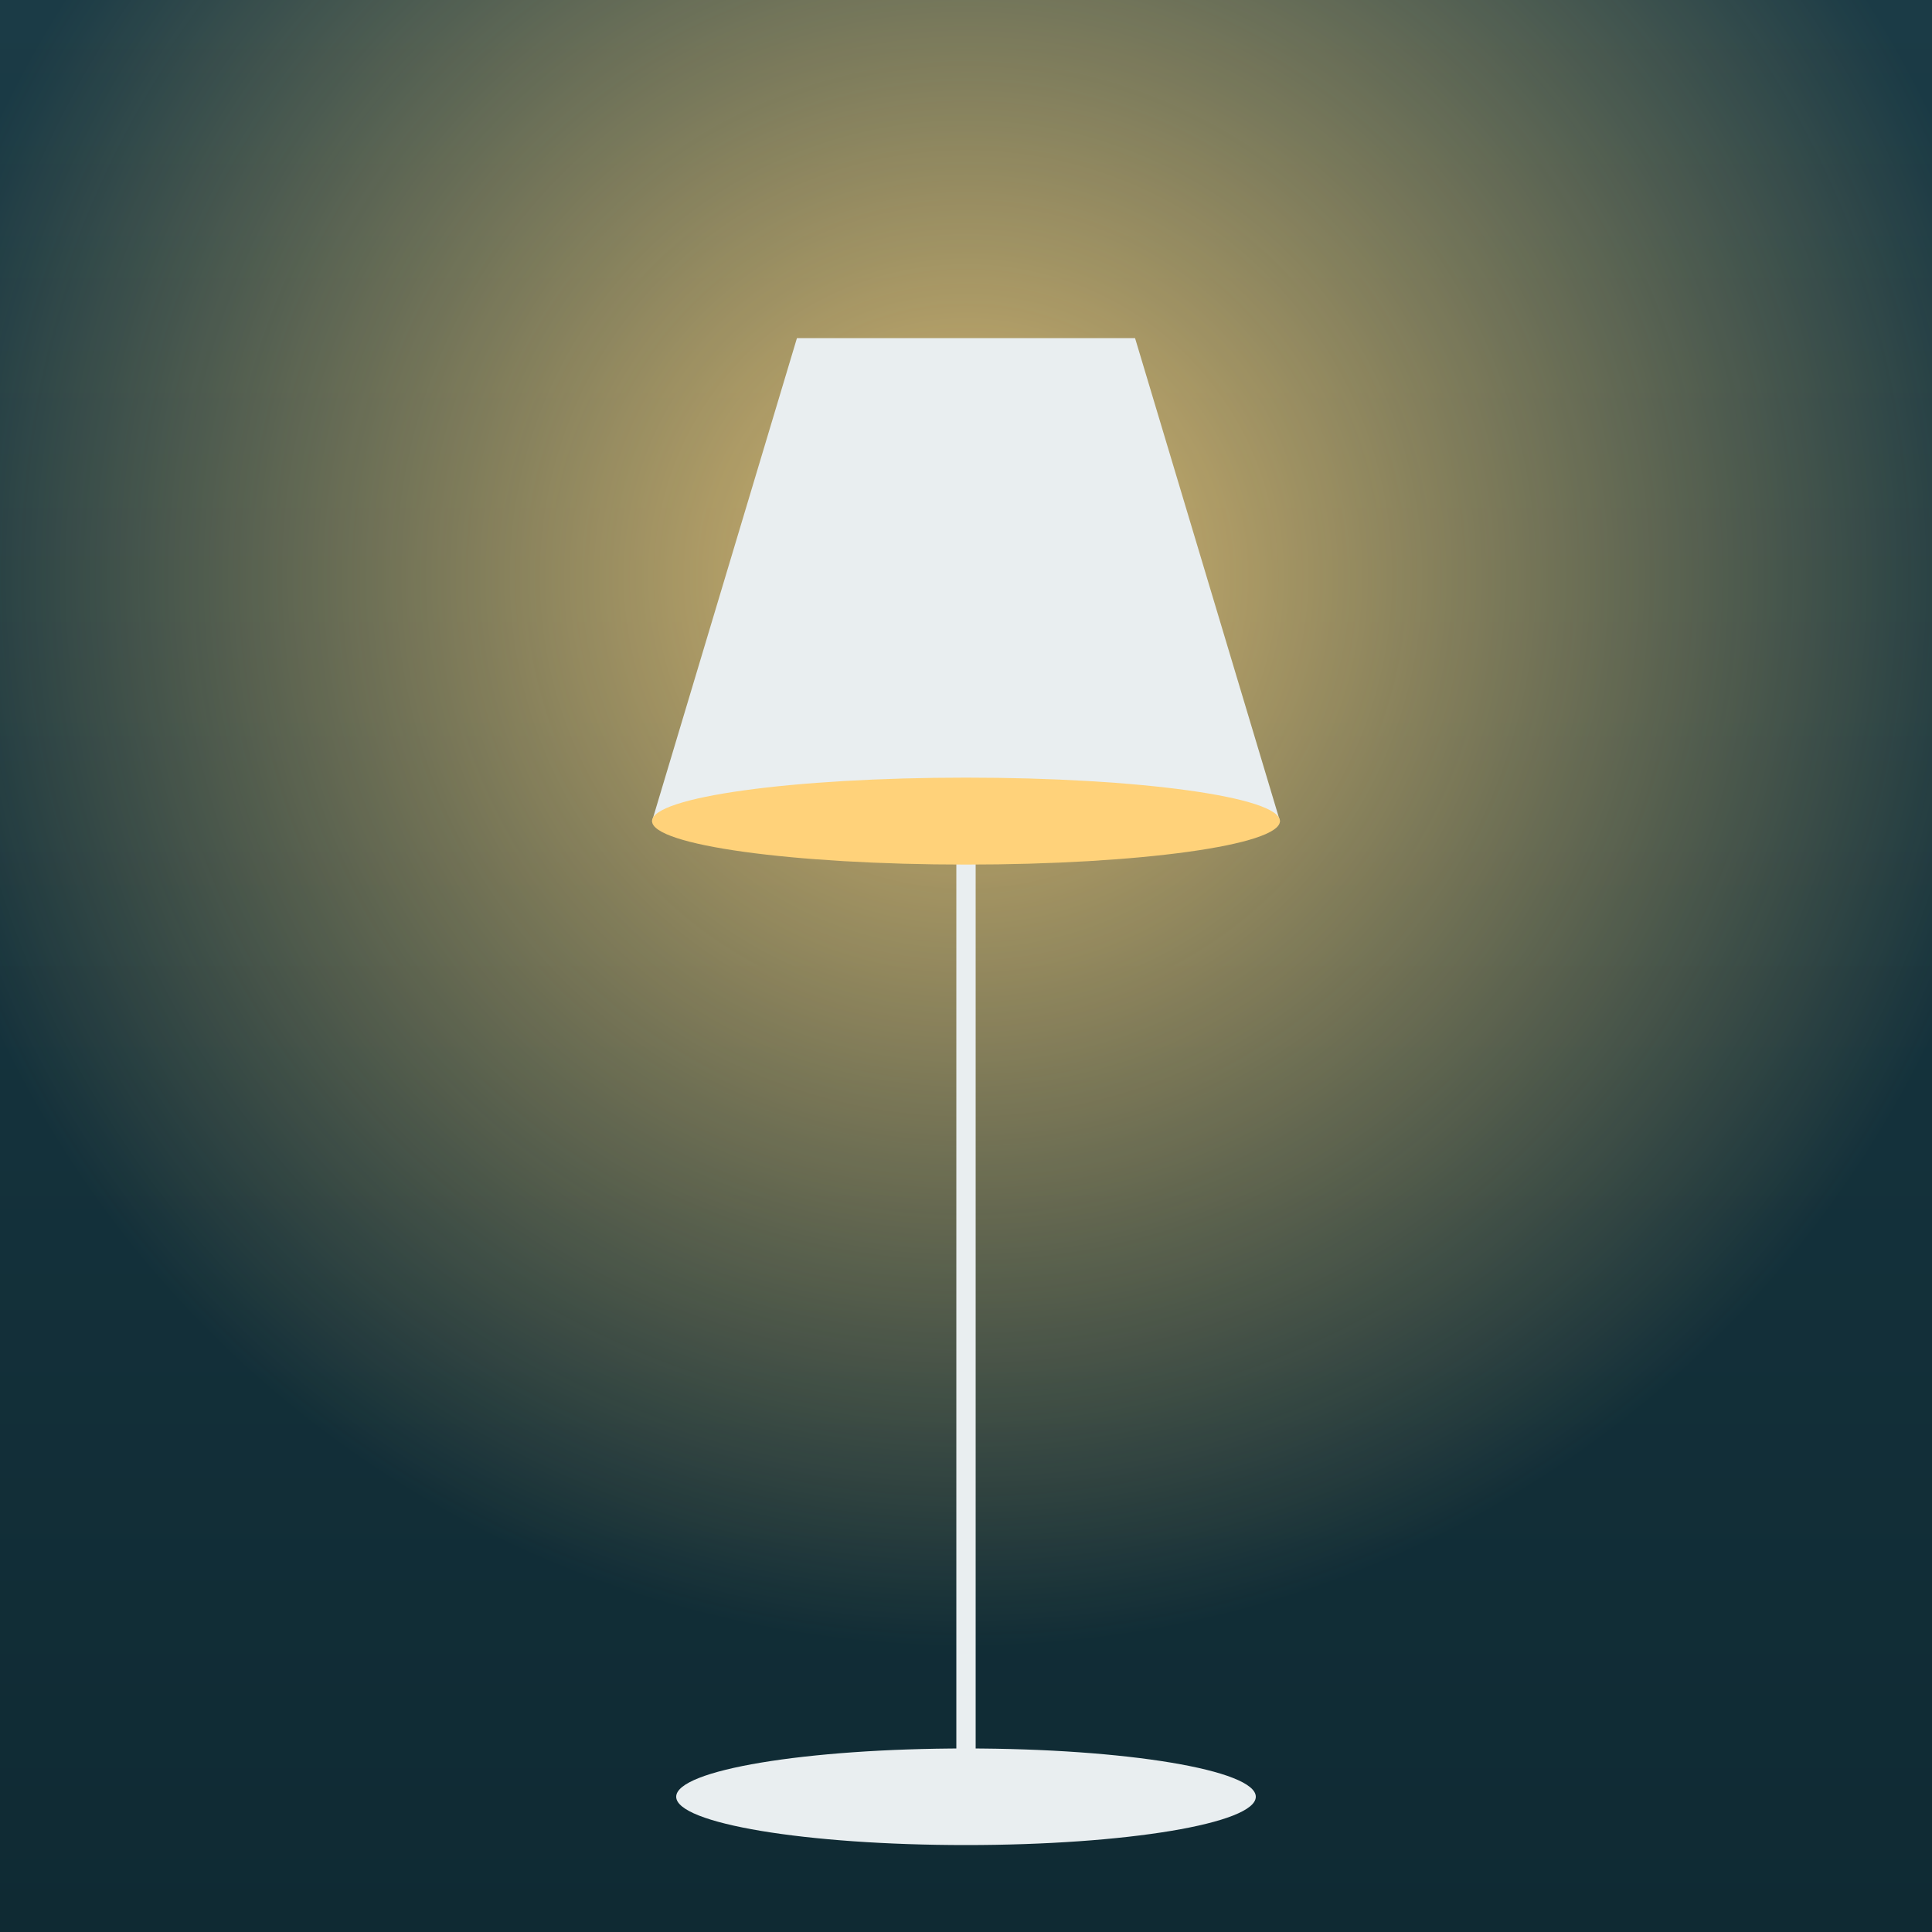
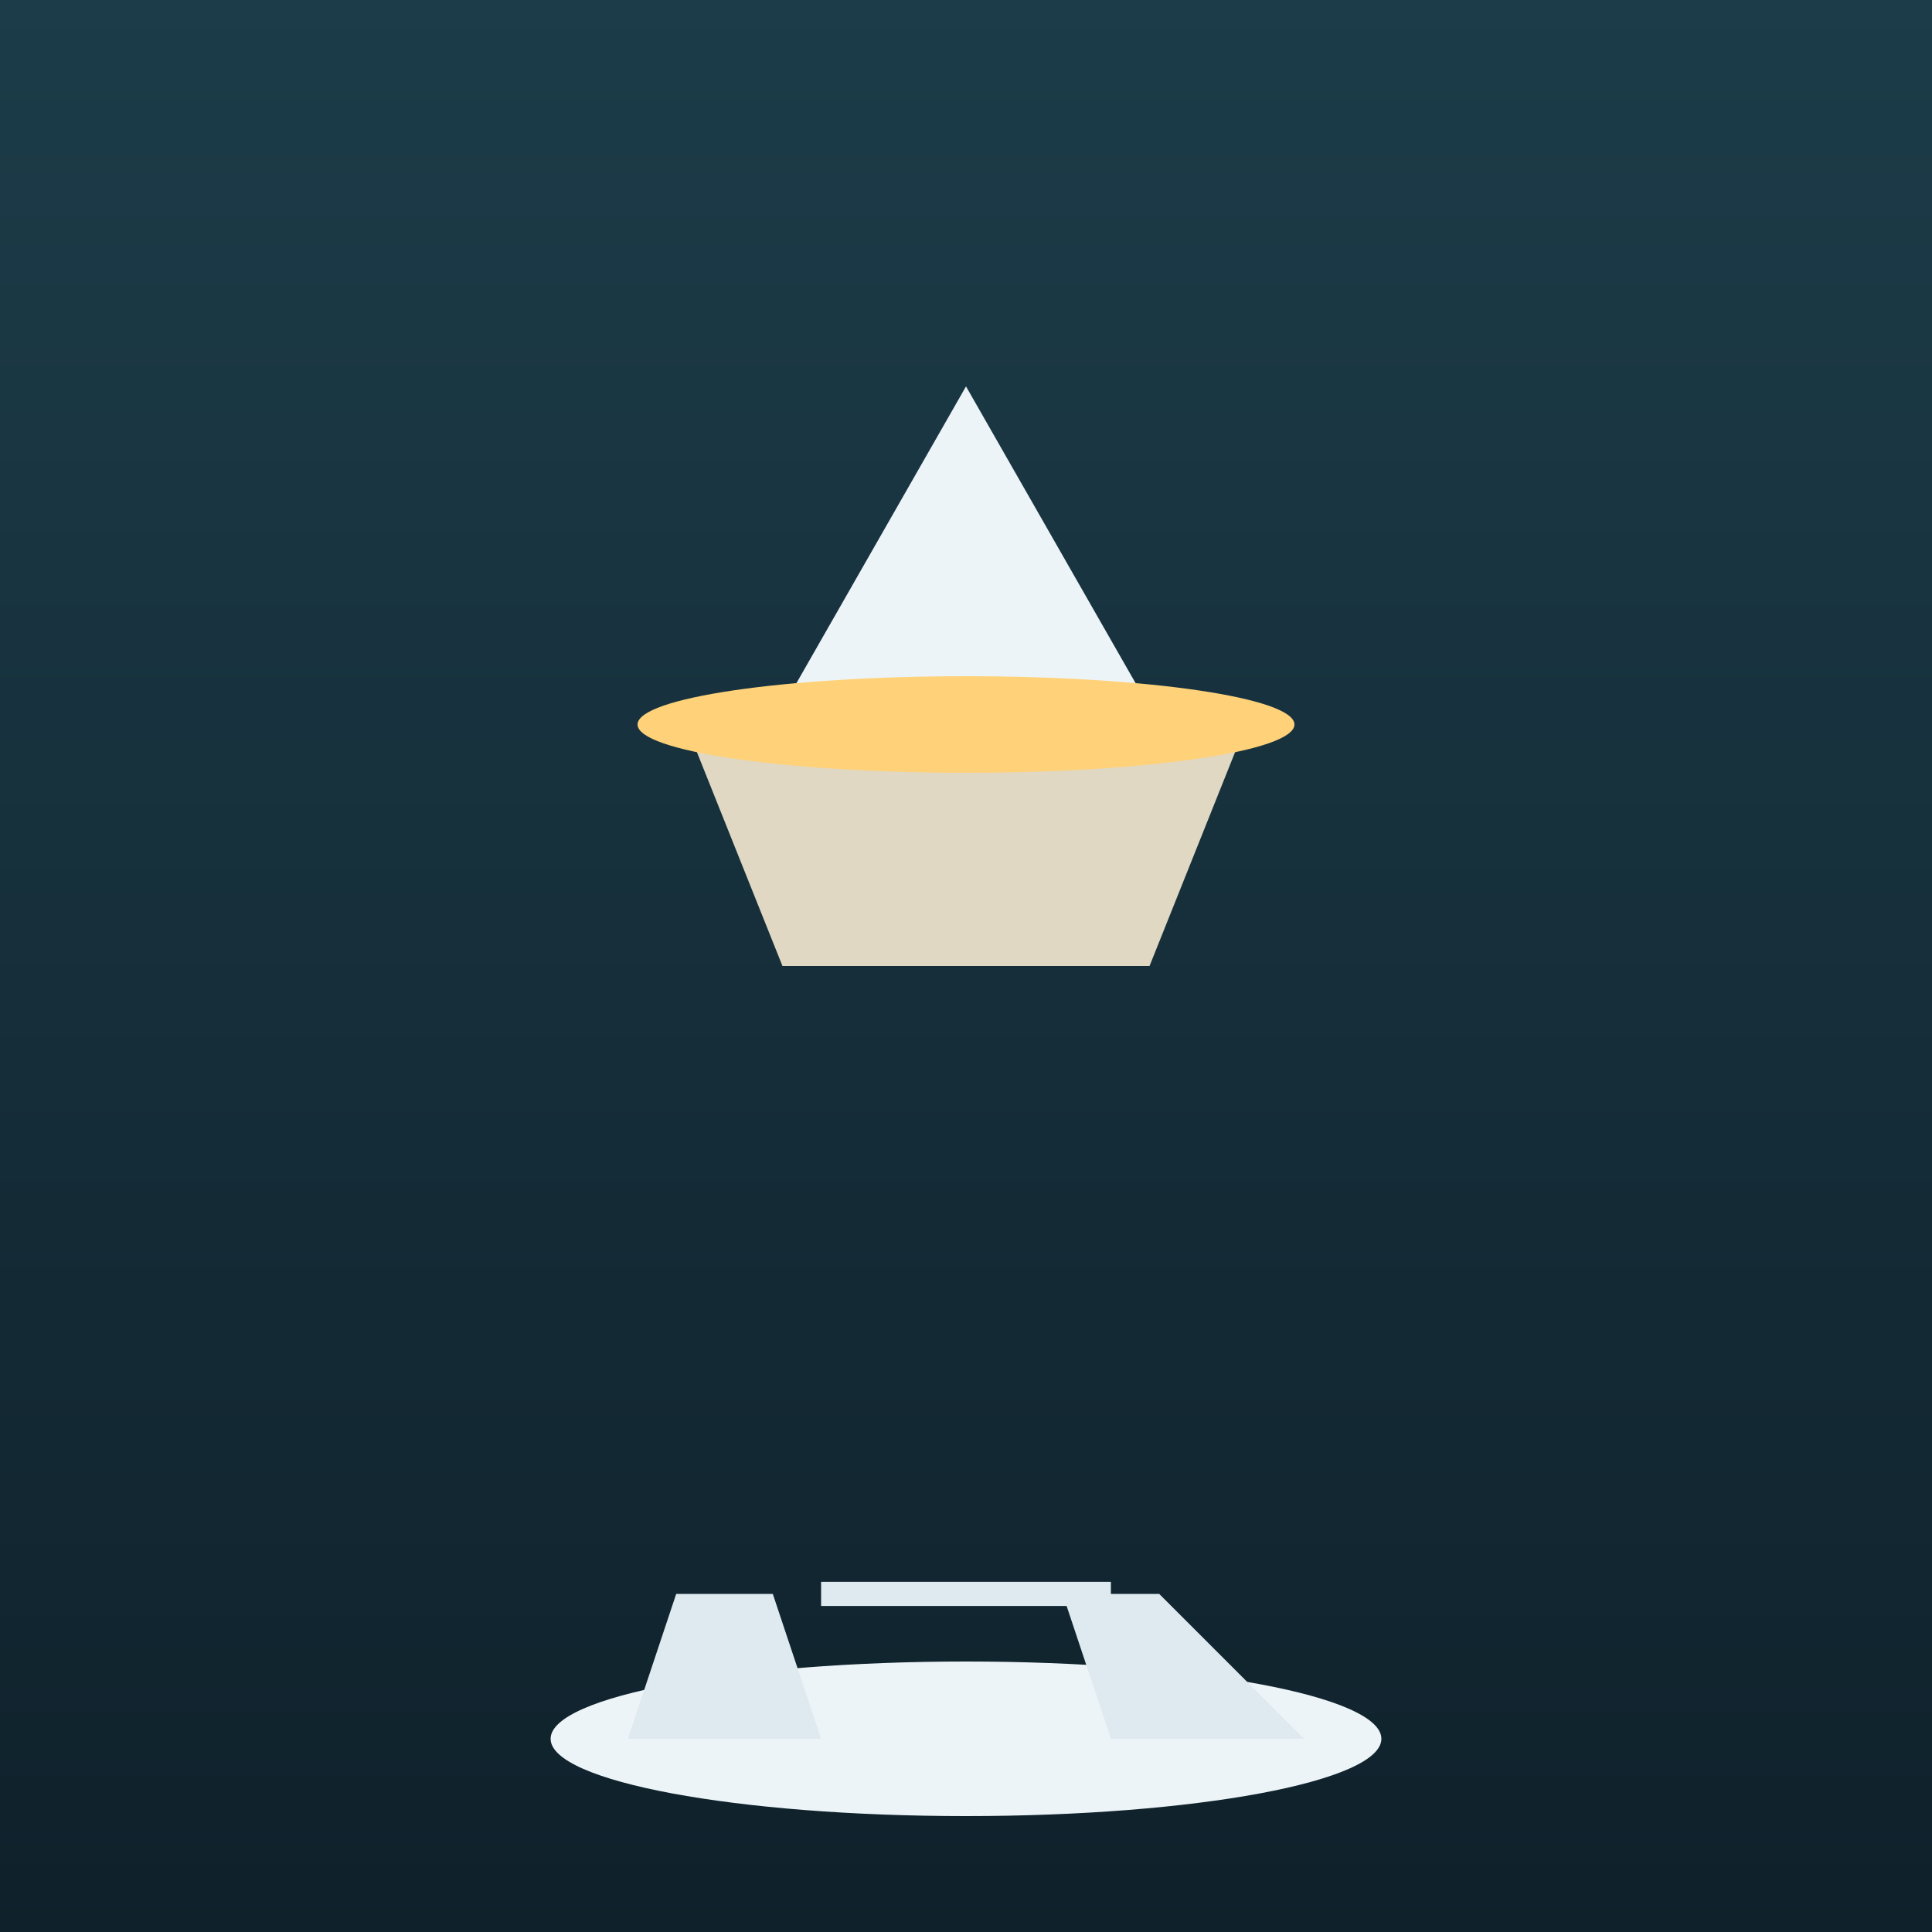
<svg xmlns="http://www.w3.org/2000/svg" viewBox="0 0 400 400">
  <defs>
-     <radialGradient id="g" cx="50%" cy="30%" r="55%">
-       <stop offset="0" stop-color="#ffd27a" stop-opacity=".85" />
-       <stop offset="1" stop-color="#ffd27a" stop-opacity="0" />
-     </radialGradient>
-     <linearGradient id="b" x1="0" y1="0" x2="0" y2="1">
-       <stop offset="0" stop-color="#1b3b46" />
-       <stop offset="1" stop-color="#0f2a33" />
+     <linearGradient id="bg" x1="0" y1="0" x2="0" y2="1">
+       <stop offset="0" stop-color="#1c3c49" />
+       <stop offset="1" stop-color="#0f212b" />
+     </linearGradient>
+     <linearGradient id="metal" x1="0" y1="0" x2="1" y2="0">
+       <stop offset="0" stop-color="#edf5f7" />
+       <stop offset="0.5" stop-color="#b8cbd1" />
+       <stop offset="1" stop-color="#edf5f7" />
    </linearGradient>
  </defs>
-   <rect width="400" height="400" fill="url(#b)" />
-   <rect width="400" height="400" fill="url(#g)" />
-   <ellipse cx="200" cy="372" rx="60" ry="10" fill="#e9eef0" />
-   <line x1="200" y1="372" x2="200" y2="170" stroke="#e9eef0" stroke-width="4" fill="none" stroke-linecap="round" />
-   <path d="M135 170 L165 70 L235 70 L265 170 Z" fill="#e9eef0" />
-   <ellipse cx="200" cy="170" rx="65" ry="9" fill="#ffd27a" />
+   <rect width="400" height="400" fill="url(#bg)" />
+   <ellipse cx="200" cy="360" rx="86" ry="16" fill="#edf4f7" />
+   <line x1="200" y1="360" x2="200" y2="150" stroke="url(#metal)" stroke-width="6" stroke-linecap="round" />
+   <path d="M160 150 L200 80 L240 150 Z" fill="#edf4f7" />
+   <path d="M142 150 H258 L238 200 H162 Z" fill="#f6ead0" opacity="0.9" />
+   <ellipse cx="200" cy="150" rx="68" ry="10" fill="#ffd27a" />
+   <path d="M130 360 L170 360 L160 330 L140 330 Z" fill="#dfeaf0" />
+   <path d="M230 360 L270 360 L240 330 L220 330 Z" fill="#dfeaf0" />
+   <path d="M170 330 H230" stroke="#dfeaf0" stroke-width="5" />
</svg>
